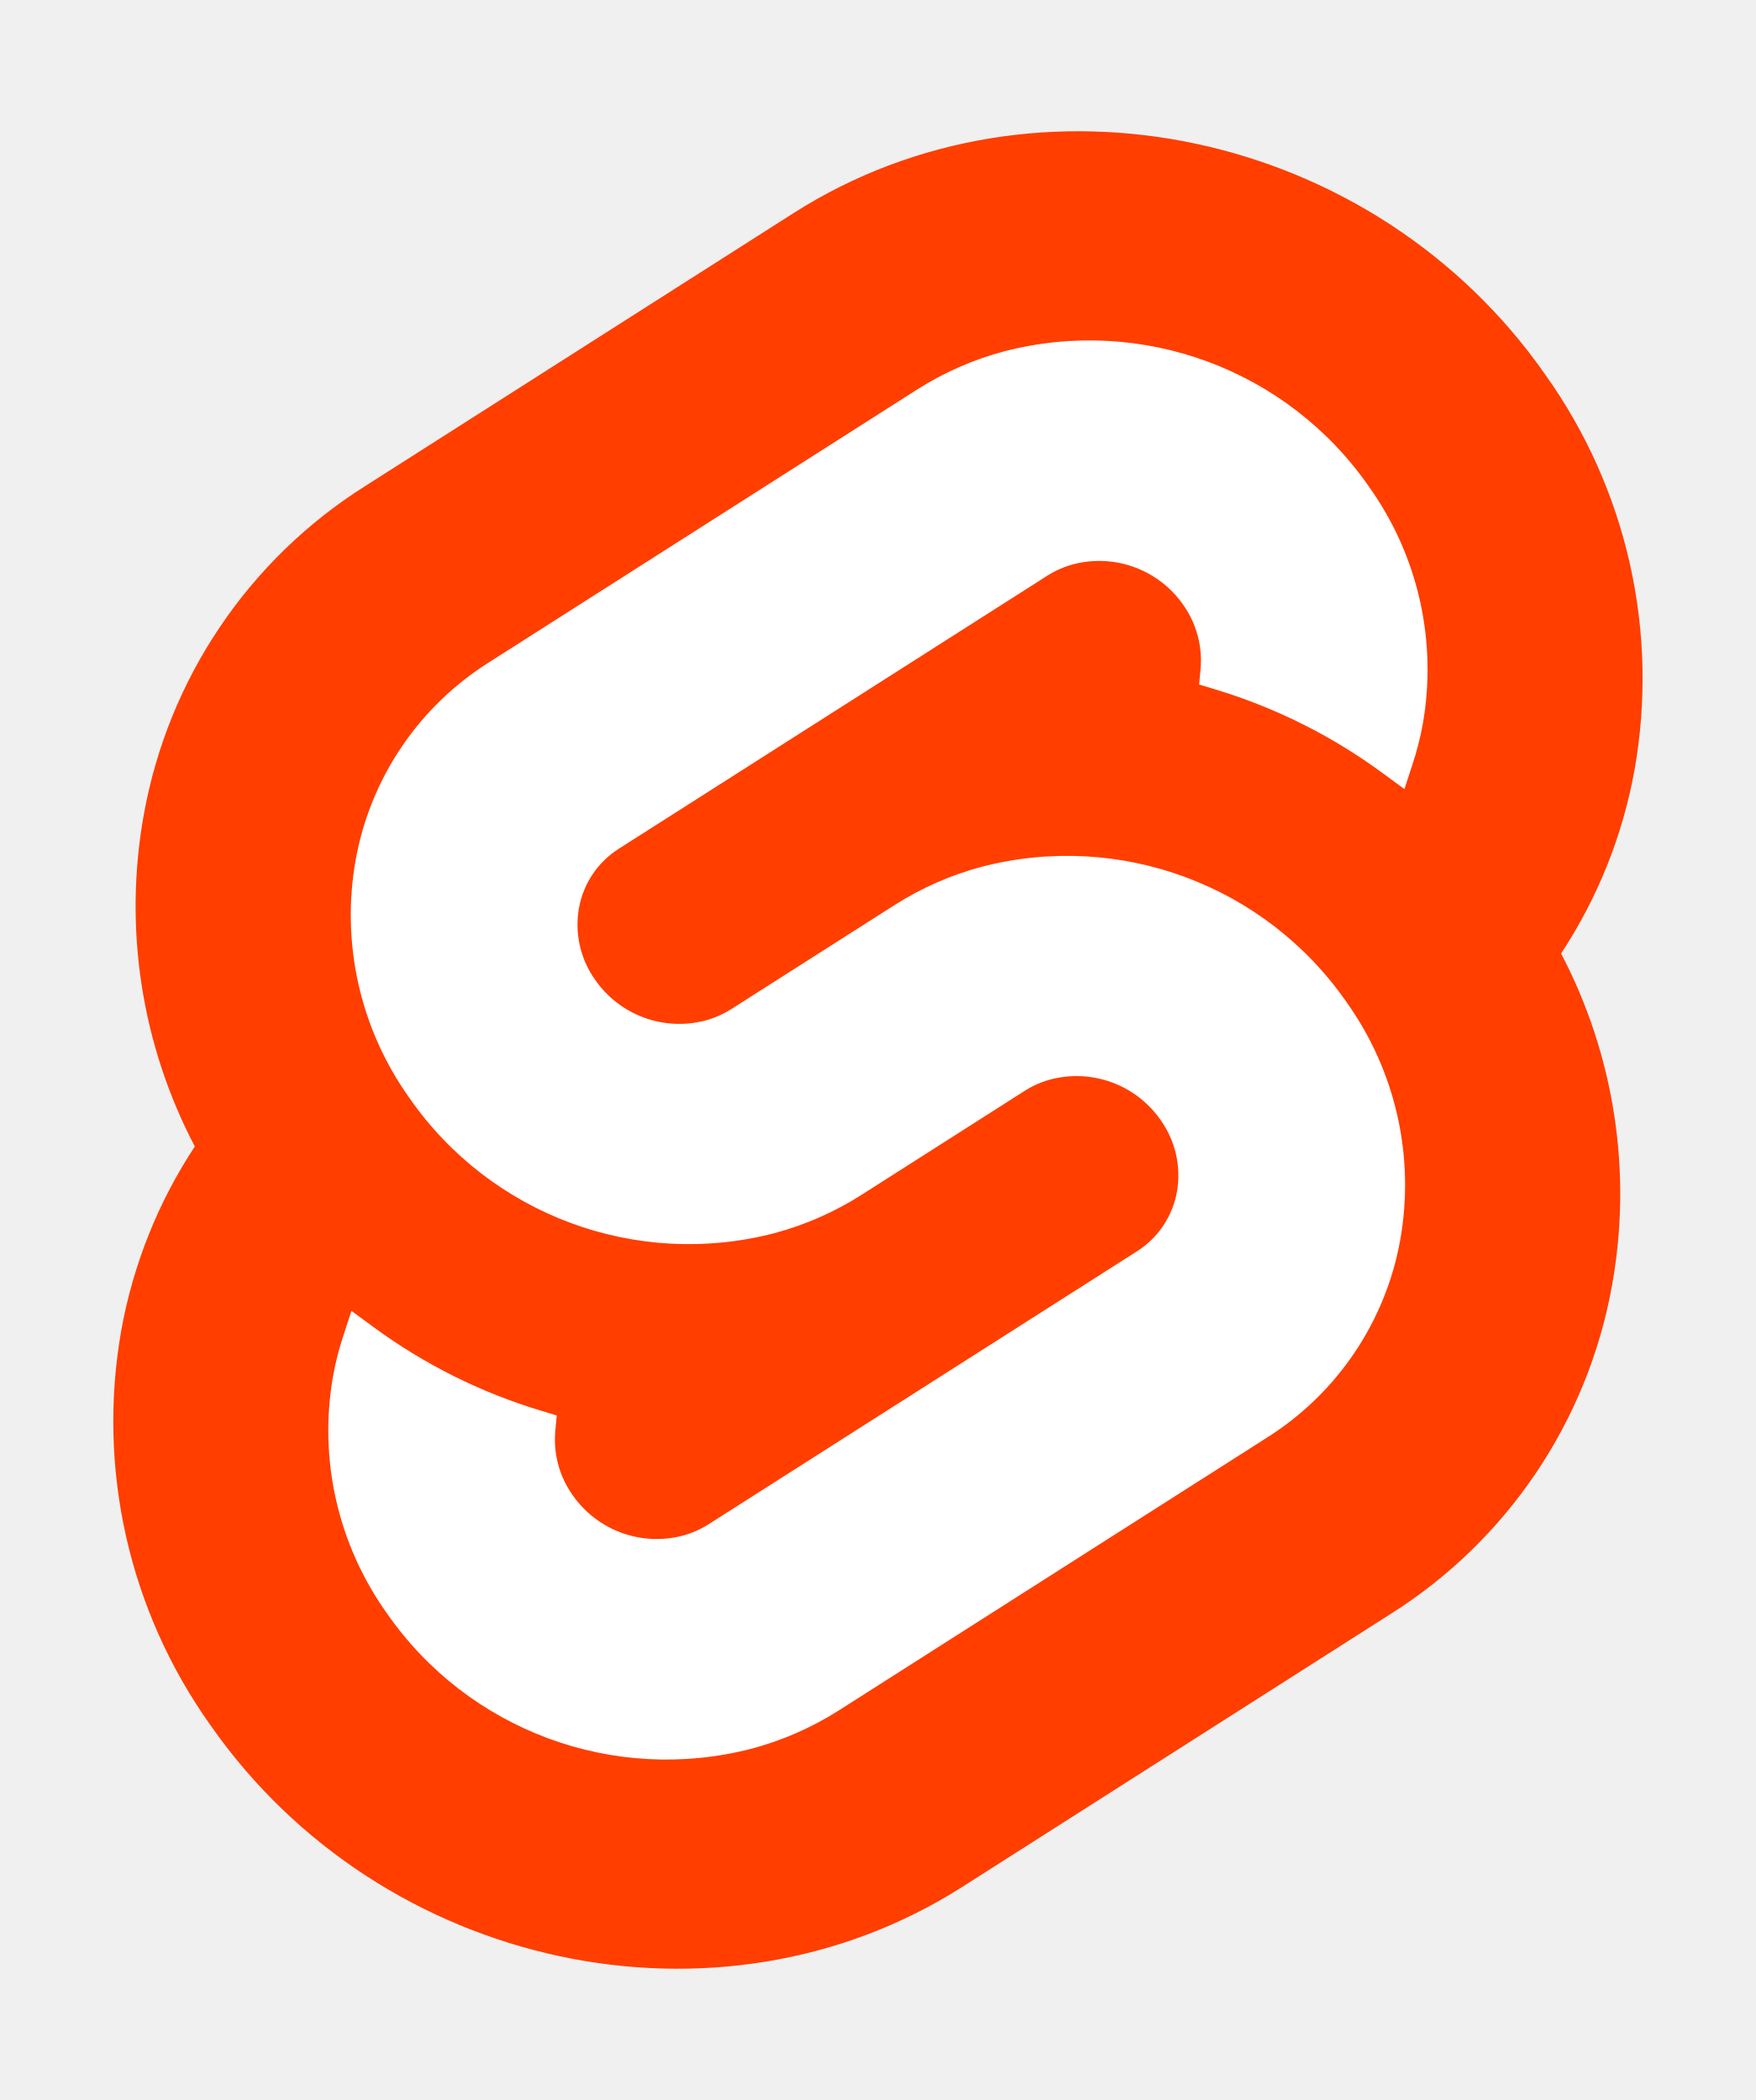
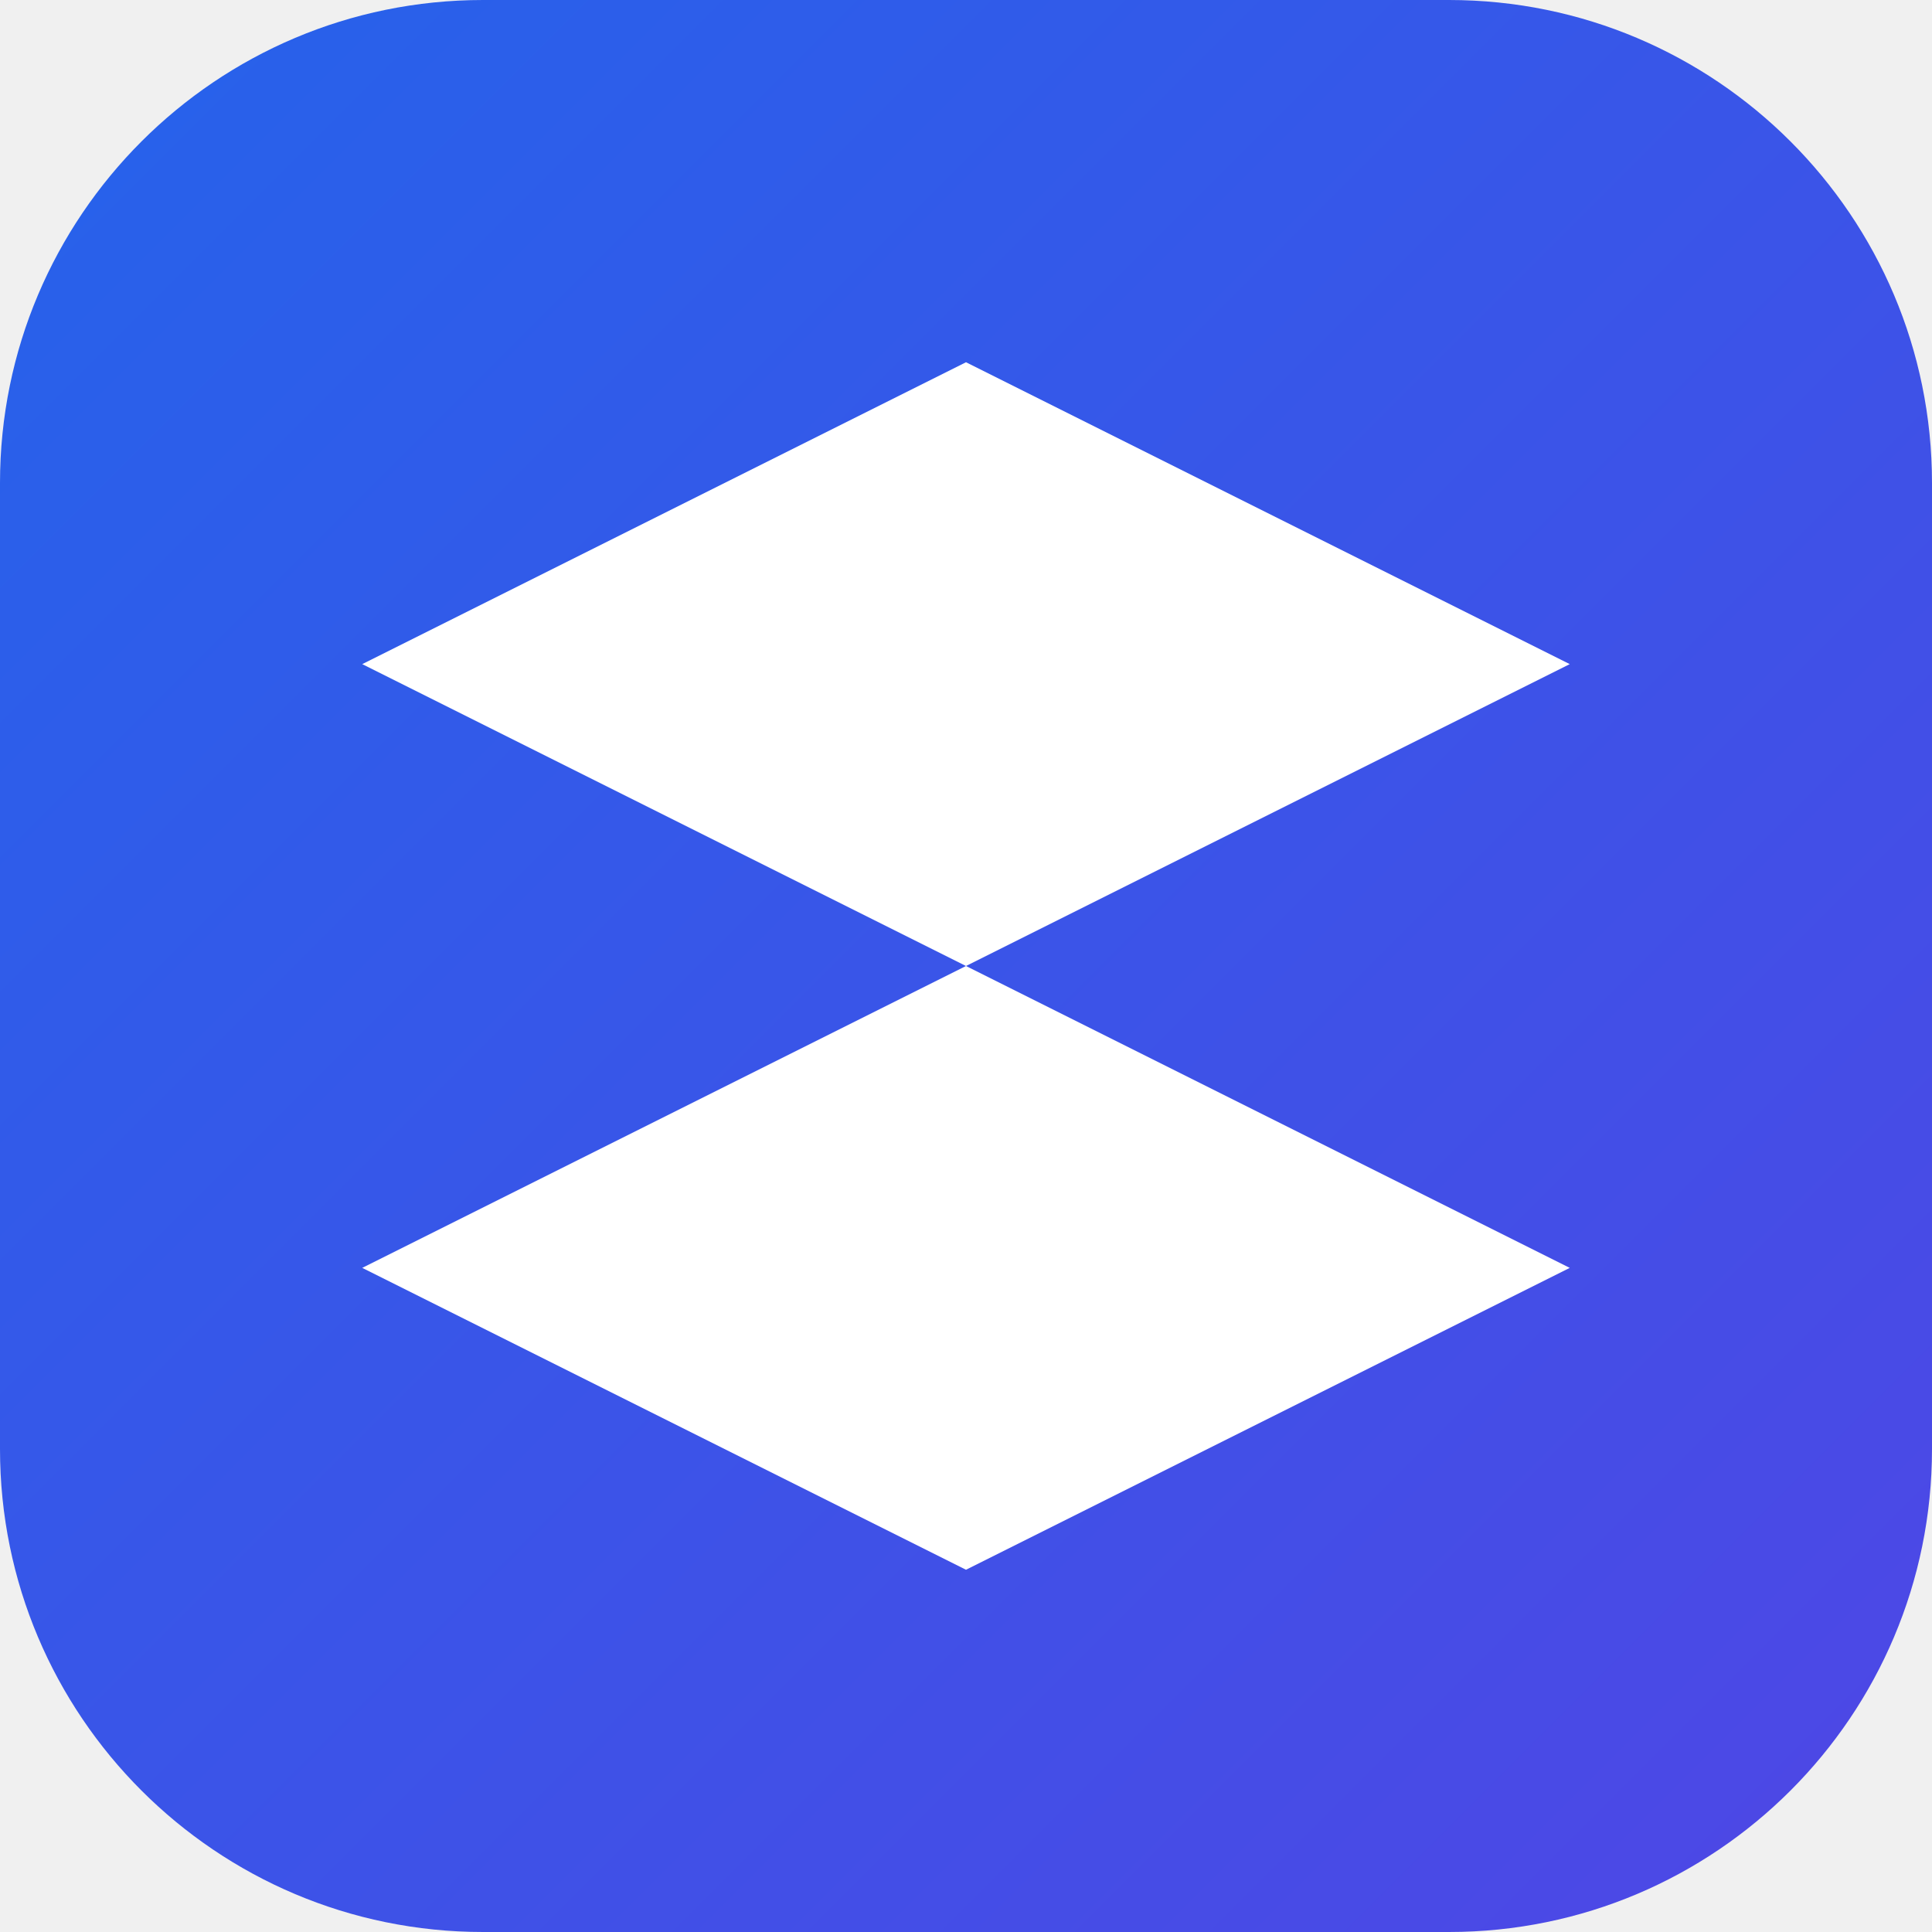
- <svg xmlns="http://www.w3.org/2000/svg" width="107" height="128" viewBox="0 0 107 128">
-   <path d="M94.157 22.819c-10.4-14.885-30.94-19.297-45.792-9.835L22.282 29.608A29.92 29.92 0 0 0 8.764 49.65a31.5 31.5 0 0 0 3.108 20.231 30 30 0 0 0-4.477 11.183 31.9 31.9 0 0 0 5.448 24.116c10.402 14.887 30.942 19.297 45.791 9.835l26.083-16.624A29.92 29.92 0 0 0 98.235 78.35a31.53 31.53 0 0 0-3.105-20.232 30 30 0 0 0 4.474-11.182 31.88 31.88 0 0 0-5.447-24.116" style="fill:#ff3e00" />
-   <path d="M45.817 106.582a20.72 20.72 0 0 1-22.237-8.243 19.17 19.17 0 0 1-3.277-14.503 18 18 0 0 1 .624-2.435l.49-1.498 1.337.981a33.6 33.6 0 0 0 10.203 5.098l.97.294-.09.968a5.85 5.85 0 0 0 1.052 3.878 6.24 6.24 0 0 0 6.695 2.485 5.8 5.8 0 0 0 1.603-.704L69.27 76.28a5.43 5.43 0 0 0 2.45-3.631 5.8 5.8 0 0 0-.987-4.371 6.24 6.24 0 0 0-6.698-2.487 5.7 5.7 0 0 0-1.6.704l-9.953 6.345a19 19 0 0 1-5.296 2.326 20.72 20.72 0 0 1-22.237-8.243 19.17 19.17 0 0 1-3.277-14.502 17.99 17.99 0 0 1 8.13-12.052l26.081-16.623a19 19 0 0 1 5.3-2.329 20.72 20.72 0 0 1 22.237 8.243 19.17 19.17 0 0 1 3.277 14.503 18 18 0 0 1-.624 2.435l-.49 1.498-1.337-.98a33.6 33.6 0 0 0-10.203-5.1l-.97-.294.09-.968a5.86 5.86 0 0 0-1.052-3.878 6.24 6.24 0 0 0-6.696-2.485 5.8 5.8 0 0 0-1.602.704L37.73 51.72a5.42 5.42 0 0 0-2.449 3.63 5.79 5.79 0 0 0 .986 4.372 6.24 6.24 0 0 0 6.698 2.486 5.8 5.8 0 0 0 1.602-.704l9.952-6.342a19 19 0 0 1 5.295-2.328 20.72 20.72 0 0 1 22.237 8.242 19.17 19.17 0 0 1 3.277 14.503 18 18 0 0 1-8.13 12.053l-26.081 16.622a19 19 0 0 1-5.3 2.328" style="fill:#fff" />
+ <svg xmlns="http://www.w3.org/2000/svg" viewBox="0 0 32 32" width="32" height="32">
+   <defs>
+     <linearGradient id="grad" x1="0%" y1="0%" x2="100%" y2="100%">
+       <stop offset="0%" stop-color="#2563eb" />
+       <stop offset="100%" stop-color="#4f46e5" />
+     </linearGradient>
+   </defs>
+   <rect width="32" height="32" rx="8" fill="url(#grad)" />
+   <path d="M16 6L6 11l10 5 10-5-10-5zm0 10L6 21l10 5 10-5-10-5z" fill="#ffffff" />
</svg>
